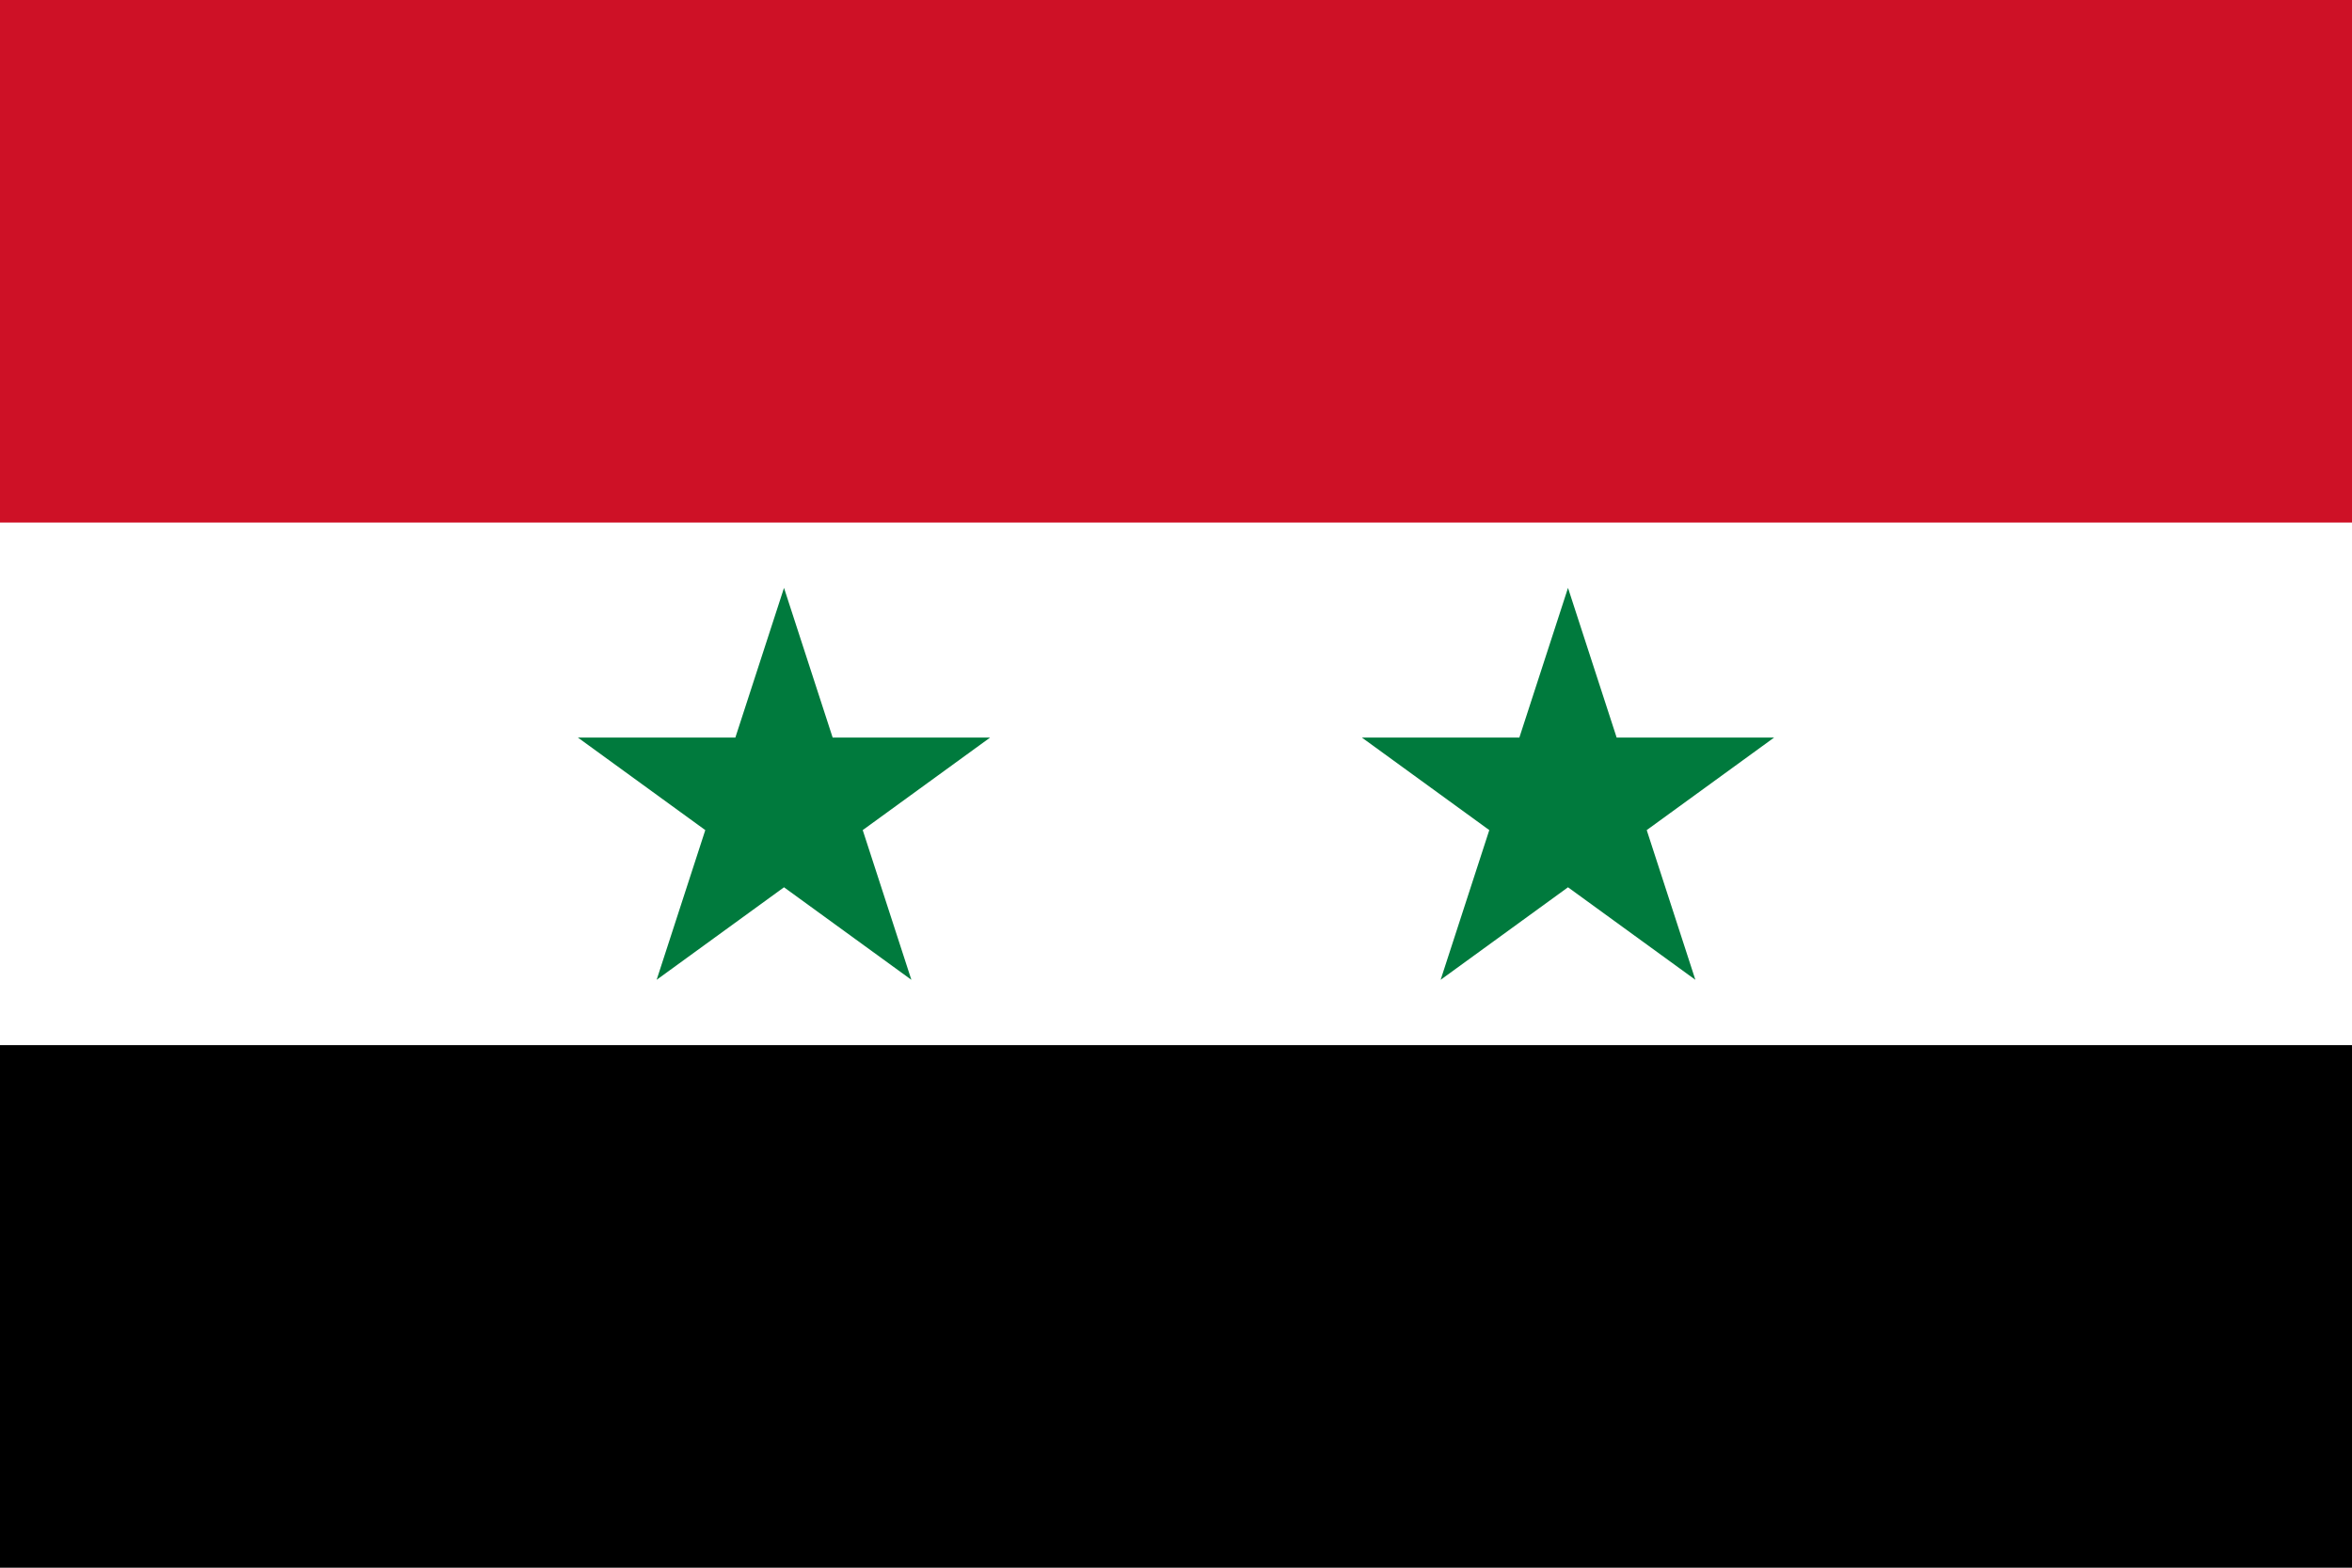
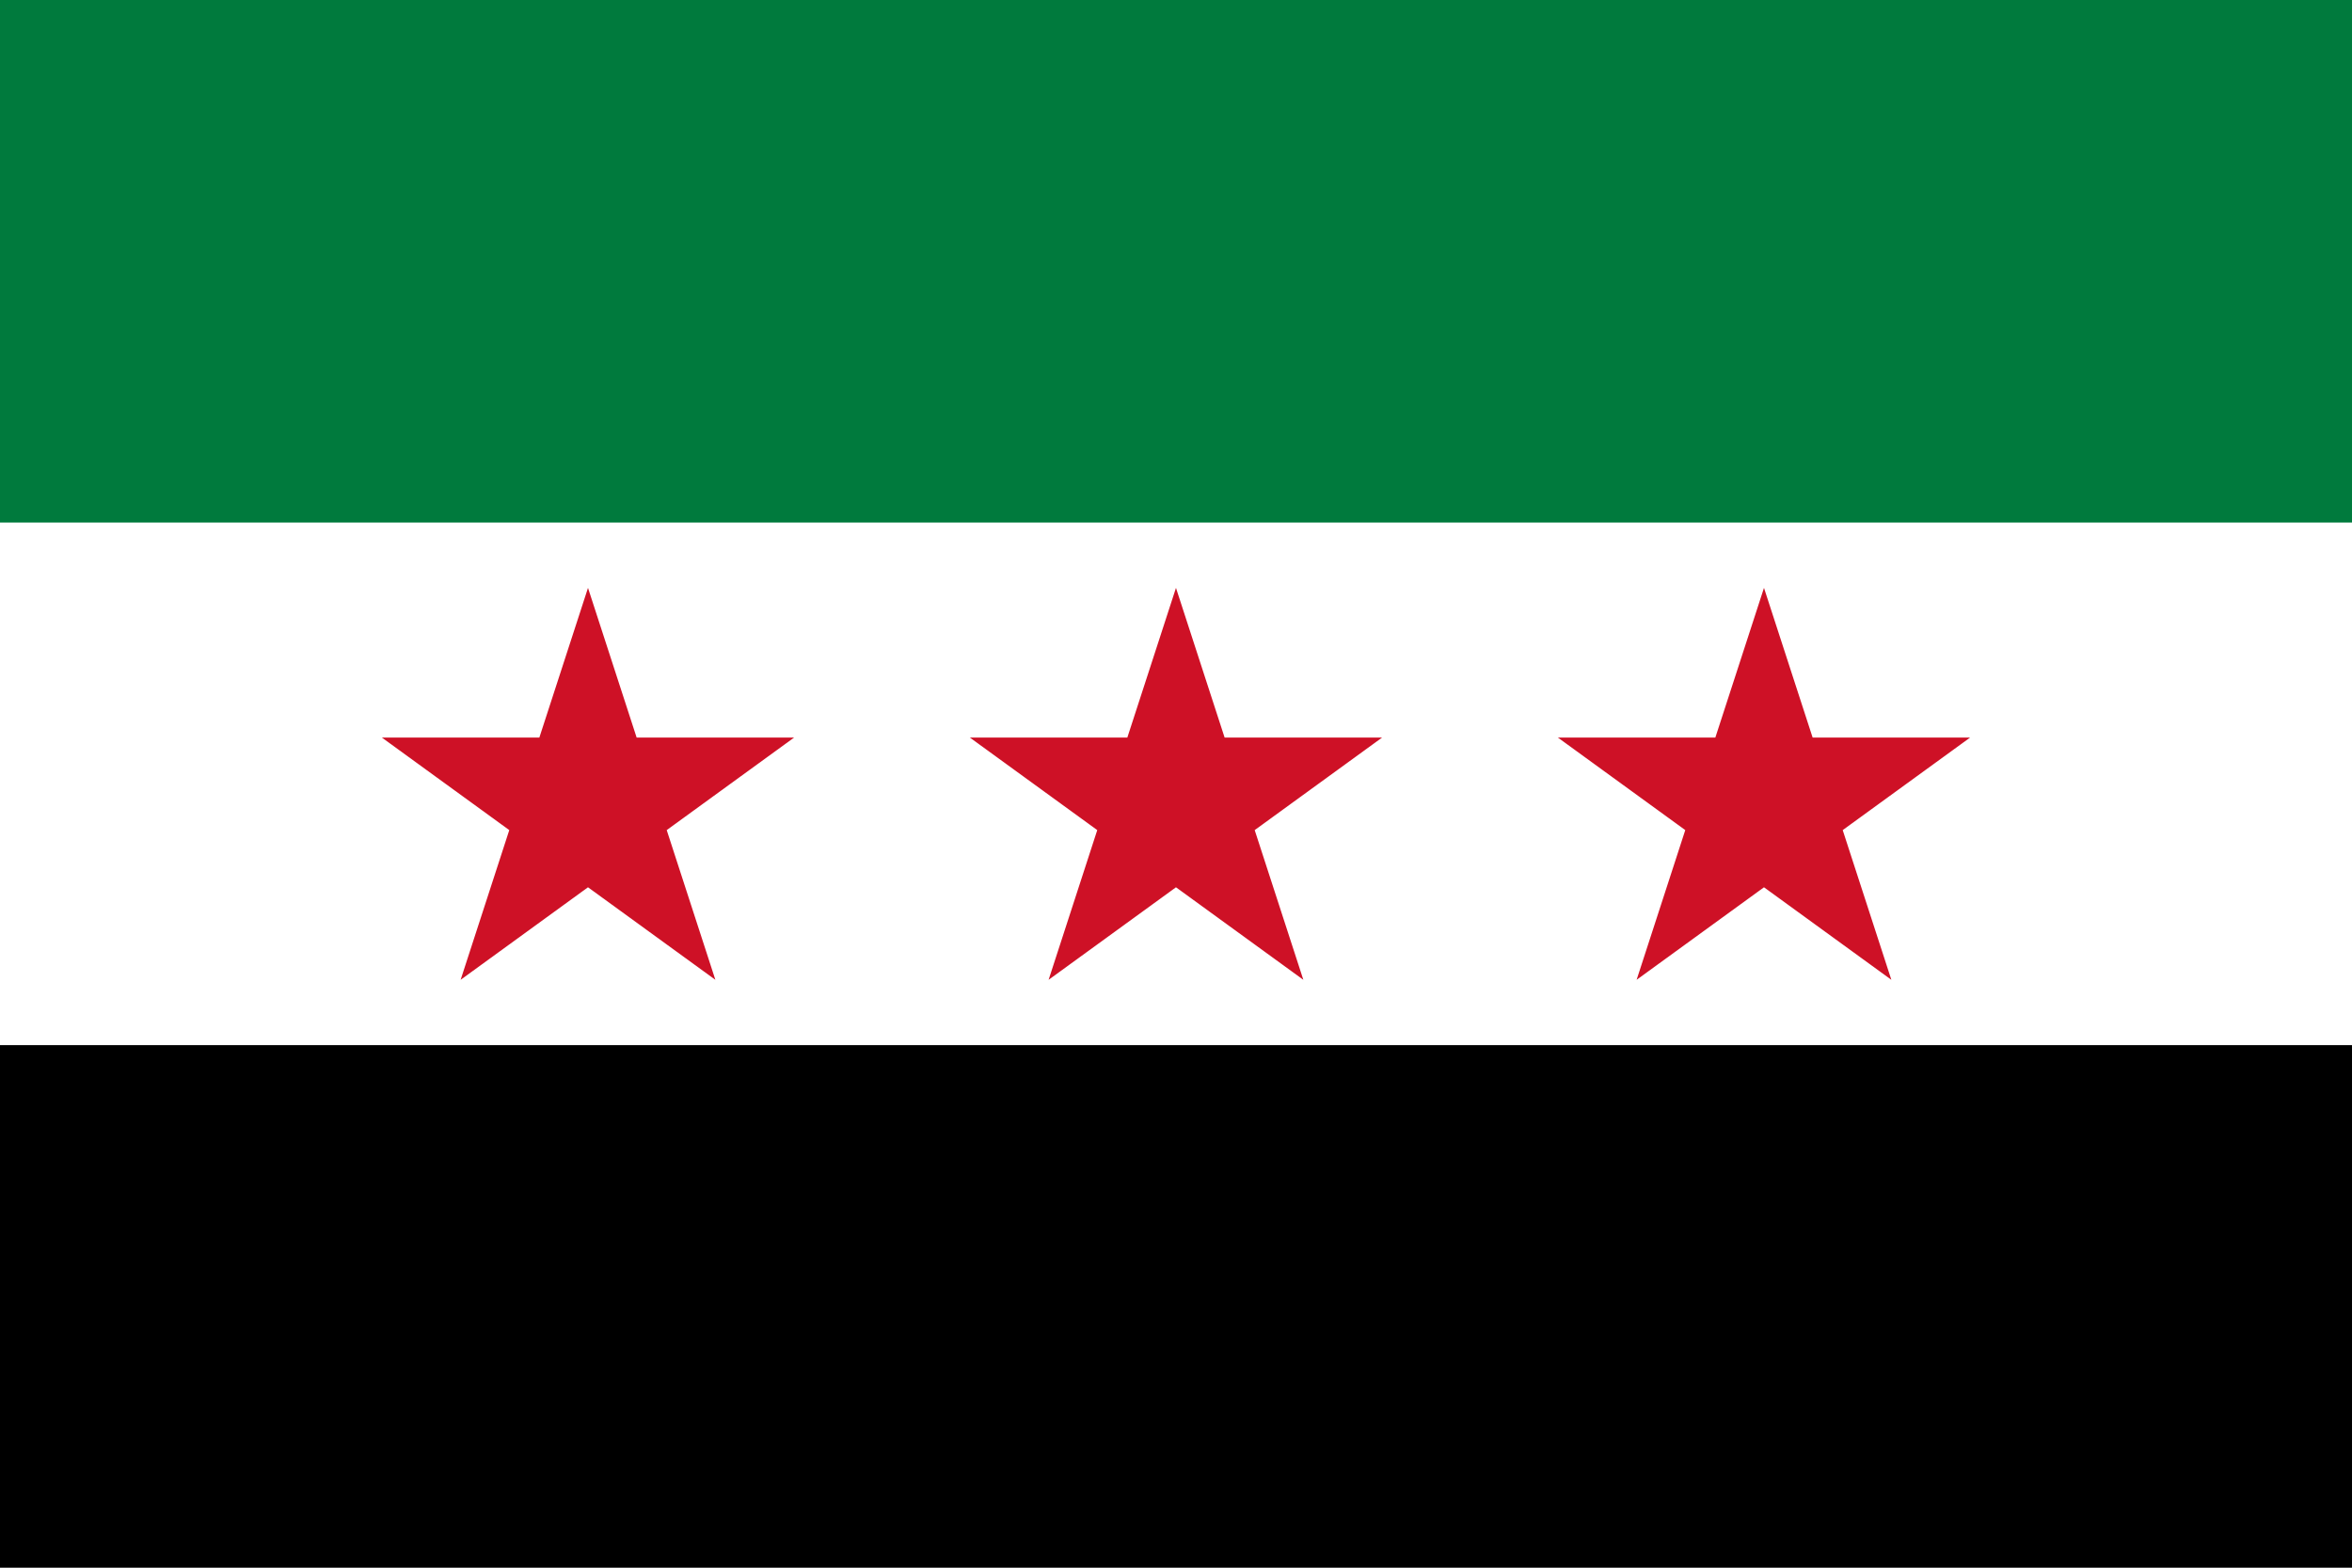
<svg xmlns="http://www.w3.org/2000/svg" viewBox="0 0 900 600">
  <path d="M0 0h900v600H0z" />
  <path d="M0 0h900v400H0z" fill="#fff" />
-   <path d="M0 0h900v200H0z" fill="#ce1126" />
-   <path d="M251.264 375l48.738-150 48.738 150-127.6-92.705h157.72M551.264 375l48.738-150 48.738 150-127.6-92.705h157.72" fill="#007a3d" />
+   <path d="M0 0h900v200H0z" fill="#007a3d" />
+   <path d="m176.26 375 48.738-150 48.738 150-127.6-92.705h157.72m322.4 92.705 48.738-150 48.738 150-127.6-92.705h157.72m-352.6 92.705 48.738-150 48.738 150-127.6-92.705h157.72" fill="#ce1126" />
</svg>
